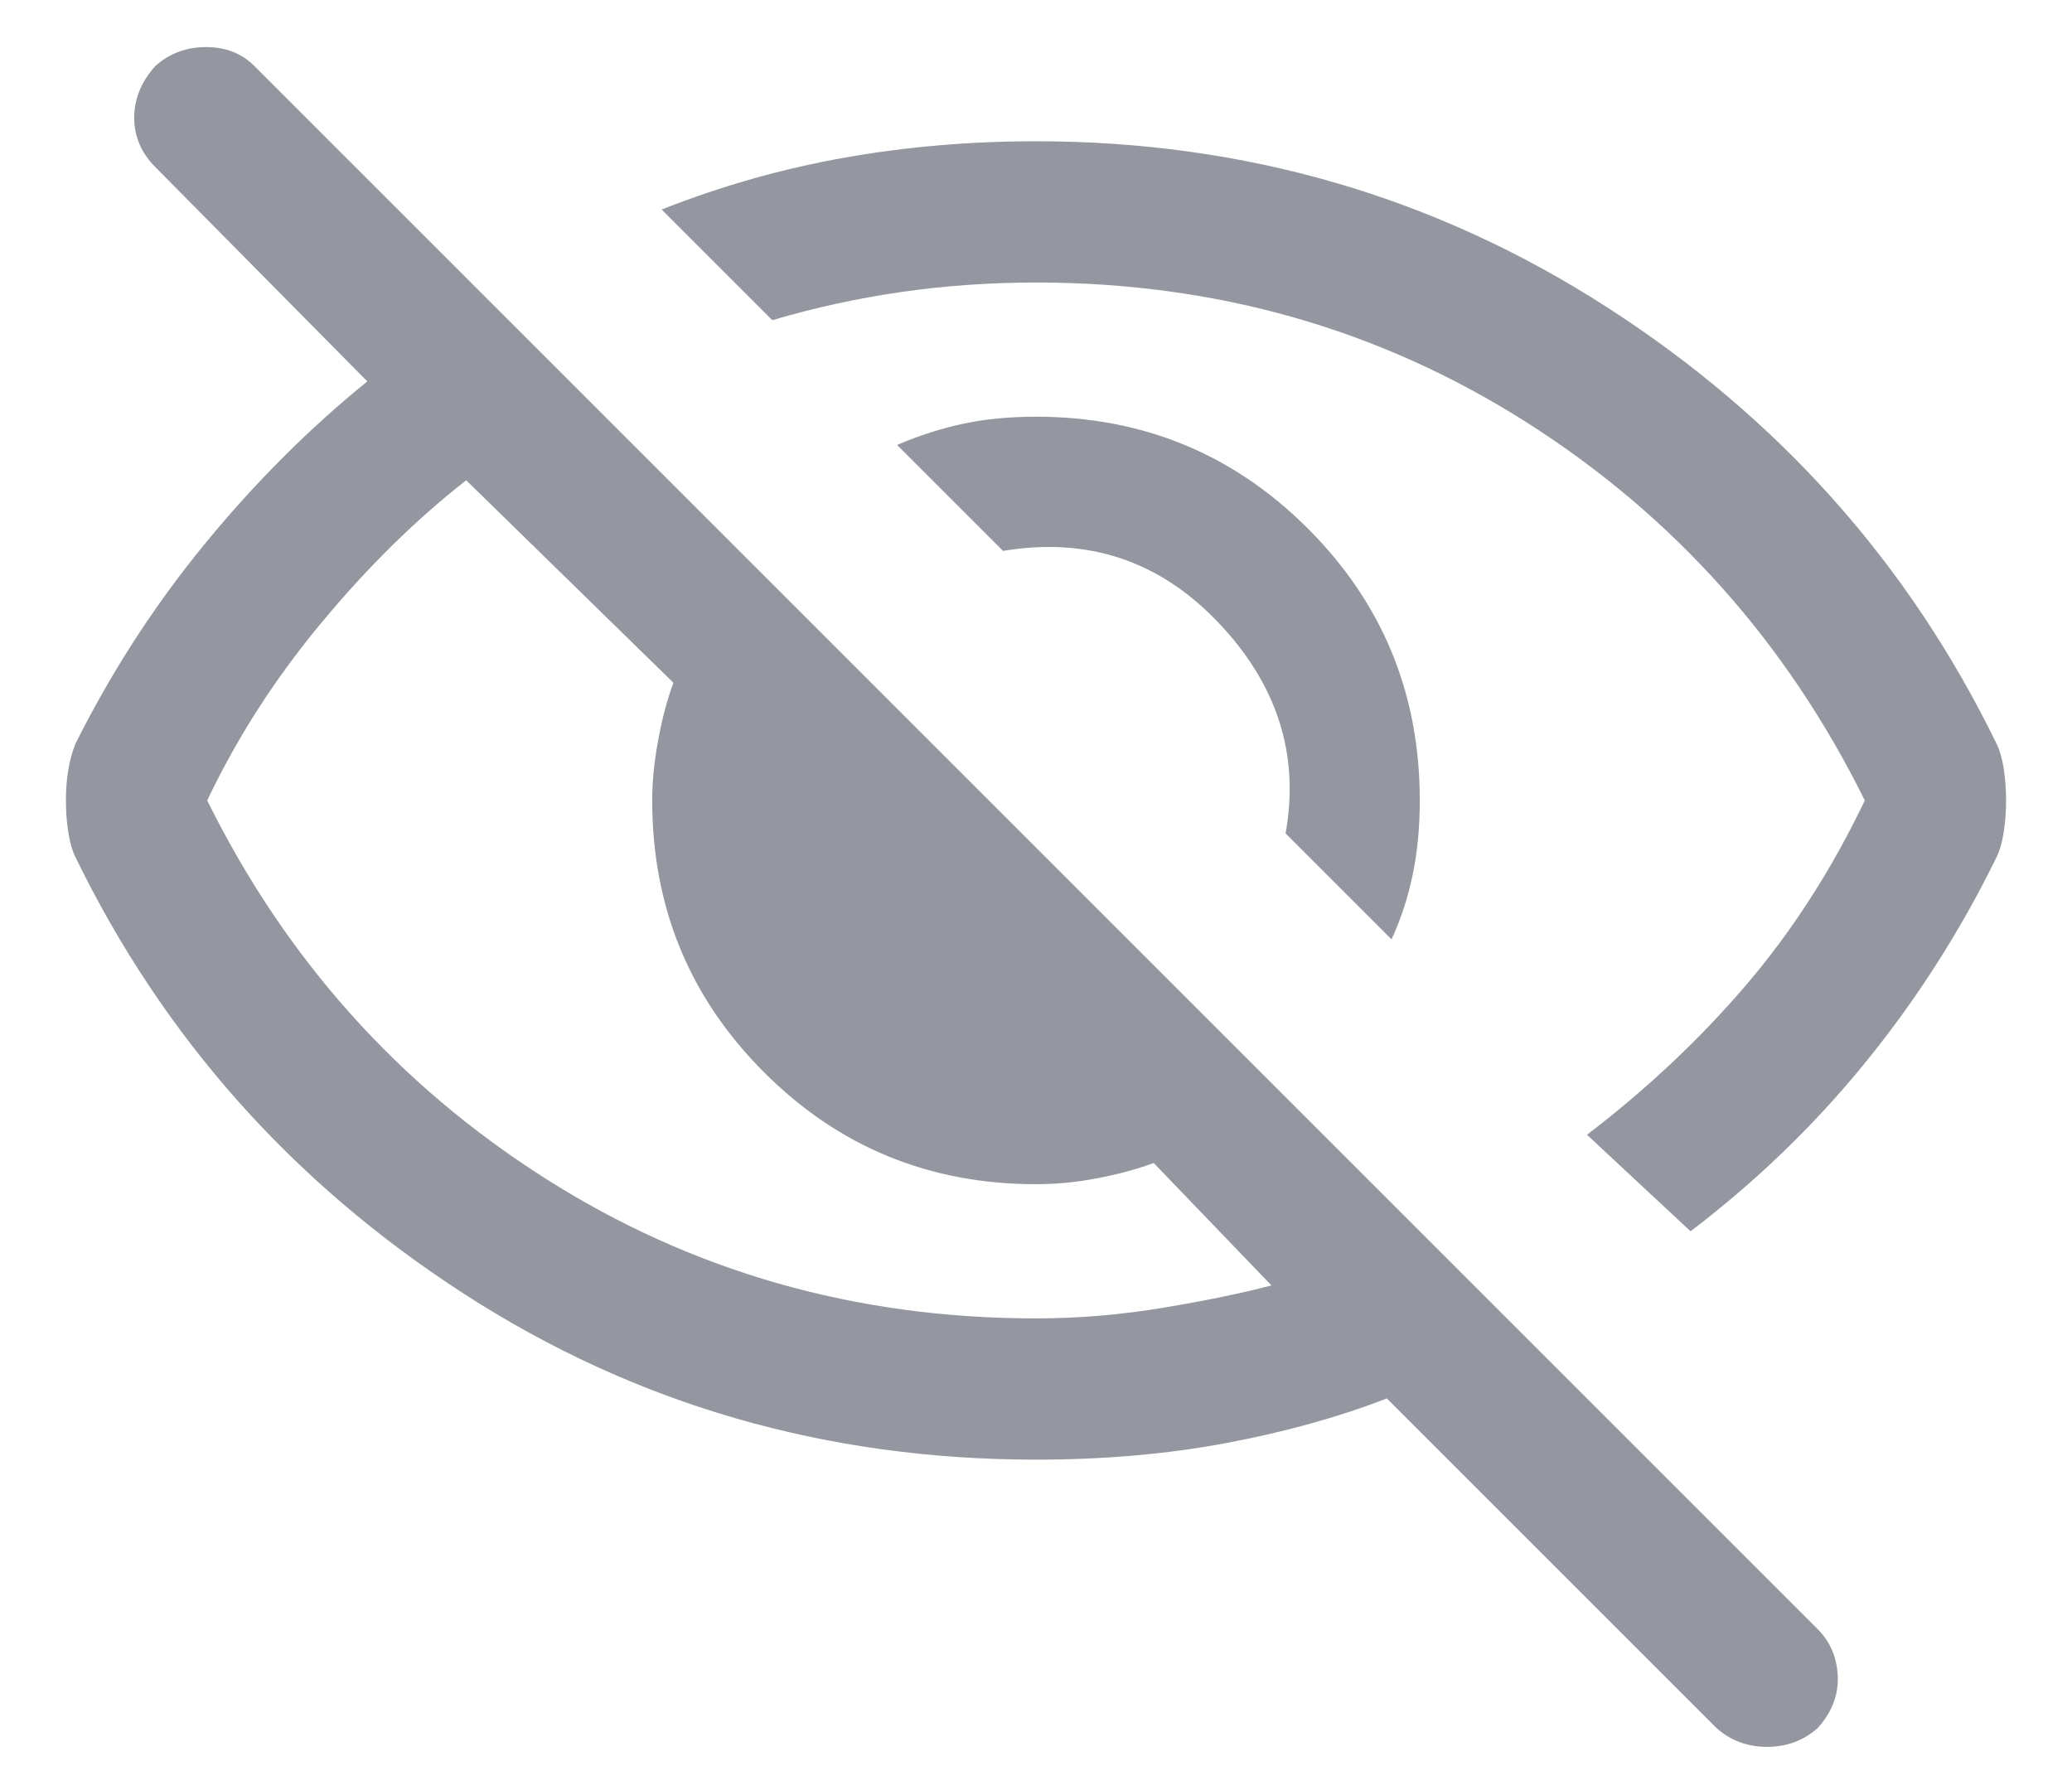
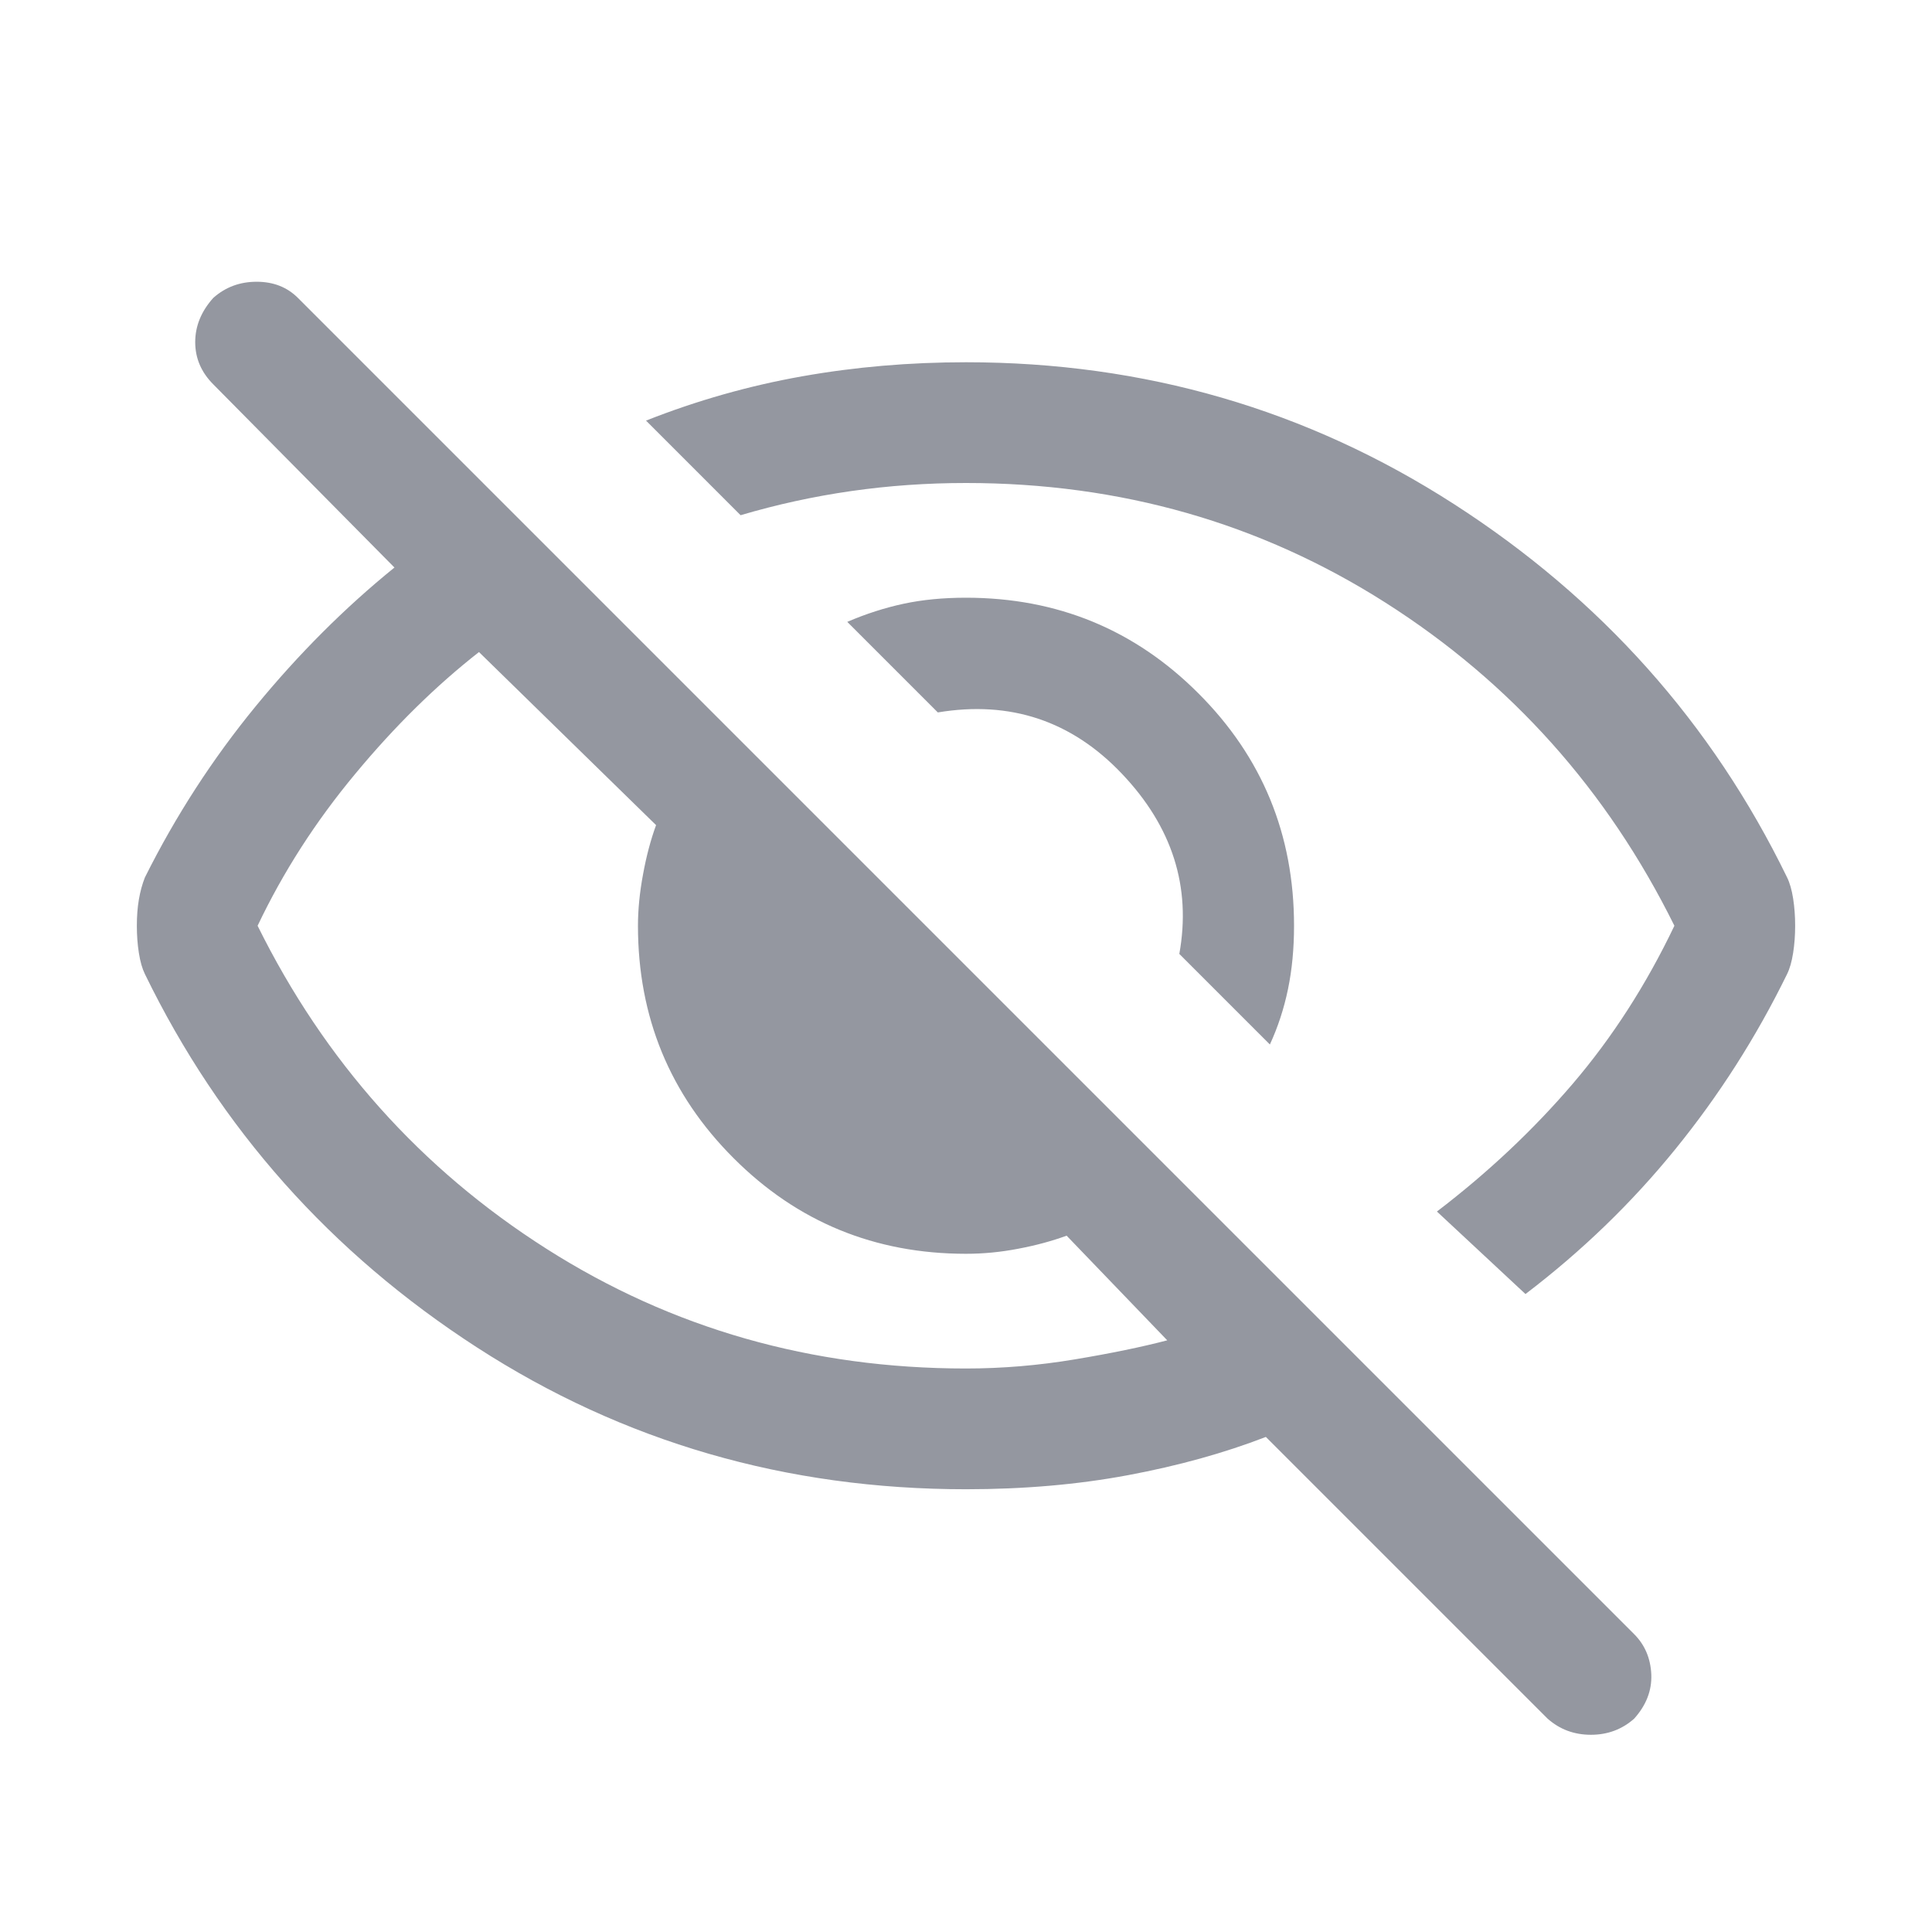
- <svg xmlns="http://www.w3.org/2000/svg" width="22" height="19" viewBox="0 0 22 19" fill="none">
-   <path d="M14.775 9.975L13.65 8.85C13.8 8.017 13.563 7.271 12.938 6.613C12.313 5.954 11.55 5.7 10.65 5.85L9.525 4.725C9.758 4.625 9.992 4.55 10.225 4.5C10.458 4.45 10.717 4.425 11 4.425C12.133 4.425 13.096 4.821 13.887 5.613C14.679 6.404 15.075 7.367 15.075 8.5C15.075 8.783 15.05 9.046 15 9.287C14.95 9.529 14.875 9.758 14.775 9.975ZM17.95 13.075L16.85 12.05C17.483 11.567 18.046 11.037 18.538 10.462C19.029 9.887 19.45 9.233 19.8 8.5C18.967 6.817 17.771 5.479 16.212 4.487C14.654 3.496 12.917 3 11 3C10.517 3 10.042 3.033 9.575 3.1C9.108 3.167 8.65 3.267 8.2 3.4L7.025 2.225C7.658 1.975 8.304 1.792 8.963 1.675C9.621 1.558 10.3 1.5 11 1.5C13.217 1.5 15.237 2.087 17.062 3.262C18.887 4.437 20.267 5.983 21.2 7.9C21.233 7.967 21.258 8.054 21.275 8.162C21.292 8.271 21.3 8.383 21.3 8.5C21.3 8.617 21.292 8.729 21.275 8.837C21.258 8.946 21.233 9.033 21.2 9.1C20.817 9.883 20.354 10.608 19.812 11.275C19.271 11.942 18.65 12.542 17.95 13.075ZM18.225 18.35L14.725 14.85C14.208 15.05 13.638 15.208 13.013 15.325C12.388 15.442 11.717 15.5 11 15.5C8.767 15.5 6.742 14.913 4.925 13.738C3.108 12.563 1.733 11.017 0.8 9.1C0.767 9.033 0.742 8.946 0.725 8.837C0.708 8.729 0.7 8.617 0.7 8.5C0.7 8.383 0.708 8.275 0.725 8.175C0.742 8.075 0.767 7.983 0.8 7.9C1.183 7.133 1.642 6.425 2.175 5.775C2.708 5.125 3.283 4.55 3.9 4.05L1.65 1.775C1.5 1.625 1.425 1.45 1.425 1.25C1.425 1.05 1.5 0.867 1.65 0.7C1.8 0.567 1.979 0.5 2.188 0.5C2.396 0.5 2.567 0.567 2.7 0.7L19.3 17.3C19.433 17.433 19.504 17.6 19.513 17.8C19.521 18 19.45 18.183 19.3 18.35C19.15 18.483 18.971 18.55 18.763 18.55C18.554 18.55 18.375 18.483 18.225 18.35ZM4.95 5.1C4.417 5.517 3.904 6.021 3.413 6.613C2.921 7.204 2.517 7.833 2.2 8.5C3.033 10.183 4.229 11.521 5.787 12.512C7.346 13.504 9.083 14 11 14C11.45 14 11.9 13.962 12.35 13.887C12.8 13.812 13.183 13.733 13.5 13.65L12.25 12.35C12.067 12.417 11.867 12.471 11.65 12.512C11.433 12.554 11.217 12.575 11 12.575C9.867 12.575 8.904 12.179 8.113 11.387C7.321 10.596 6.925 9.633 6.925 8.5C6.925 8.3 6.946 8.087 6.988 7.862C7.029 7.637 7.083 7.433 7.15 7.25L4.95 5.1Z" fill="#9497A0" />
+ <svg xmlns="http://www.w3.org/2000/svg" width="24" height="24" viewBox="0 0 24 24" fill="none">
+   <mask id="mask0_280_515" style="mask-type:alpha" maskUnits="userSpaceOnUse" x="0" y="0" width="24" height="24">
+     <rect width="24" height="24" fill="#DDDEE3" />
+   </mask>
+   <g mask="url(#mask0_280_515)">
+     <path d="M15.775 12.975L14.65 11.85C14.8 11.017 14.563 10.271 13.938 9.613C13.313 8.954 12.55 8.7 11.65 8.85L10.525 7.725C10.758 7.625 10.992 7.55 11.225 7.5C11.458 7.45 11.717 7.425 12 7.425C13.133 7.425 14.096 7.821 14.887 8.613C15.679 9.404 16.075 10.367 16.075 11.5C16.075 11.783 16.05 12.046 16 12.287C15.95 12.529 15.875 12.758 15.775 12.975ZM18.95 16.075L17.85 15.05C18.483 14.567 19.046 14.037 19.538 13.462C20.029 12.887 20.45 12.233 20.8 11.5C19.967 9.817 18.771 8.479 17.212 7.487C15.654 6.496 13.917 6 12 6C11.517 6 11.042 6.033 10.575 6.1C10.108 6.167 9.65 6.267 9.2 6.4L8.025 5.225C8.658 4.975 9.304 4.792 9.963 4.675C10.621 4.558 11.3 4.5 12 4.5C14.217 4.5 16.237 5.087 18.062 6.262C19.887 7.437 21.267 8.983 22.2 10.9C22.233 10.967 22.258 11.054 22.275 11.162C22.292 11.271 22.3 11.383 22.3 11.5C22.3 11.617 22.292 11.729 22.275 11.837C22.258 11.946 22.233 12.033 22.2 12.1C21.817 12.883 21.354 13.608 20.812 14.275C20.271 14.942 19.65 15.542 18.95 16.075ZM19.225 21.35L15.725 17.85C15.208 18.05 14.638 18.208 14.013 18.325C13.388 18.442 12.717 18.5 12 18.5C9.767 18.5 7.742 17.913 5.925 16.738C4.108 15.563 2.733 14.017 1.8 12.1C1.767 12.033 1.742 11.946 1.725 11.837C1.708 11.729 1.7 11.617 1.7 11.5C1.7 11.383 1.708 11.275 1.725 11.175C1.742 11.075 1.767 10.983 1.8 10.9C2.183 10.133 2.642 9.425 3.175 8.775C3.708 8.125 4.283 7.55 4.9 7.05L2.65 4.775C2.5 4.625 2.425 4.45 2.425 4.25C2.425 4.05 2.5 3.867 2.65 3.7C2.8 3.567 2.979 3.5 3.188 3.5C3.396 3.5 3.567 3.567 3.7 3.7L20.3 20.3C20.433 20.433 20.504 20.6 20.513 20.8C20.521 21 20.45 21.183 20.3 21.35C20.15 21.483 19.971 21.55 19.763 21.55C19.554 21.55 19.375 21.483 19.225 21.35ZM5.95 8.1C5.417 8.517 4.904 9.021 4.413 9.613C3.921 10.204 3.517 10.833 3.2 11.5C4.033 13.183 5.229 14.521 6.787 15.512C8.346 16.504 10.083 17 12 17C12.45 17 12.9 16.962 13.35 16.887C13.8 16.812 14.183 16.733 14.5 16.65L13.25 15.35C13.067 15.417 12.867 15.471 12.65 15.512C12.433 15.554 12.217 15.575 12 15.575C10.867 15.575 9.904 15.179 9.113 14.387C8.321 13.596 7.925 12.633 7.925 11.5C7.925 11.3 7.946 11.087 7.988 10.862C8.029 10.637 8.083 10.433 8.15 10.25L5.95 8.1Z" fill="#9497A0" />
+   </g>
</svg>
